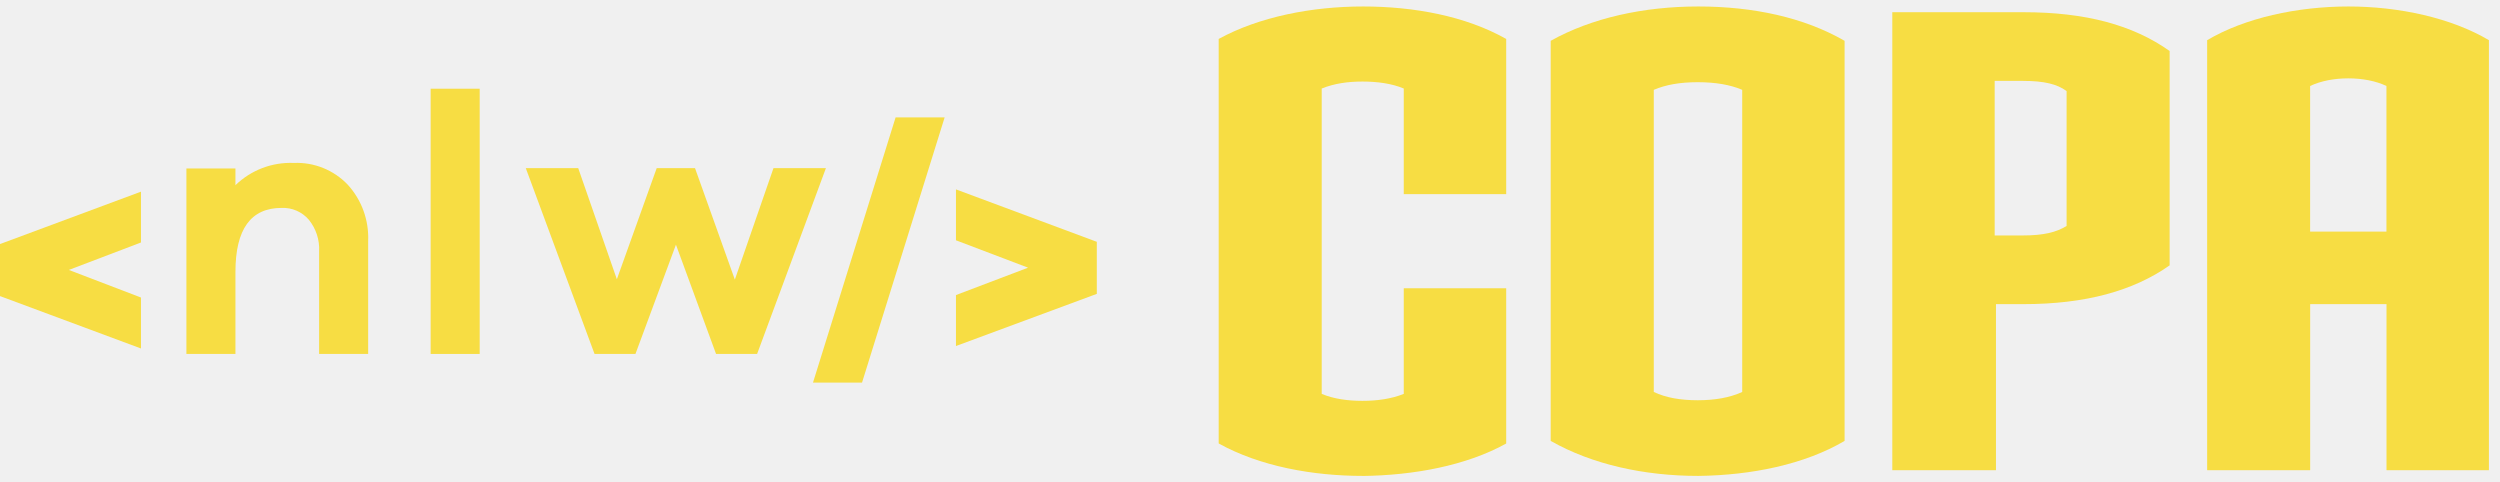
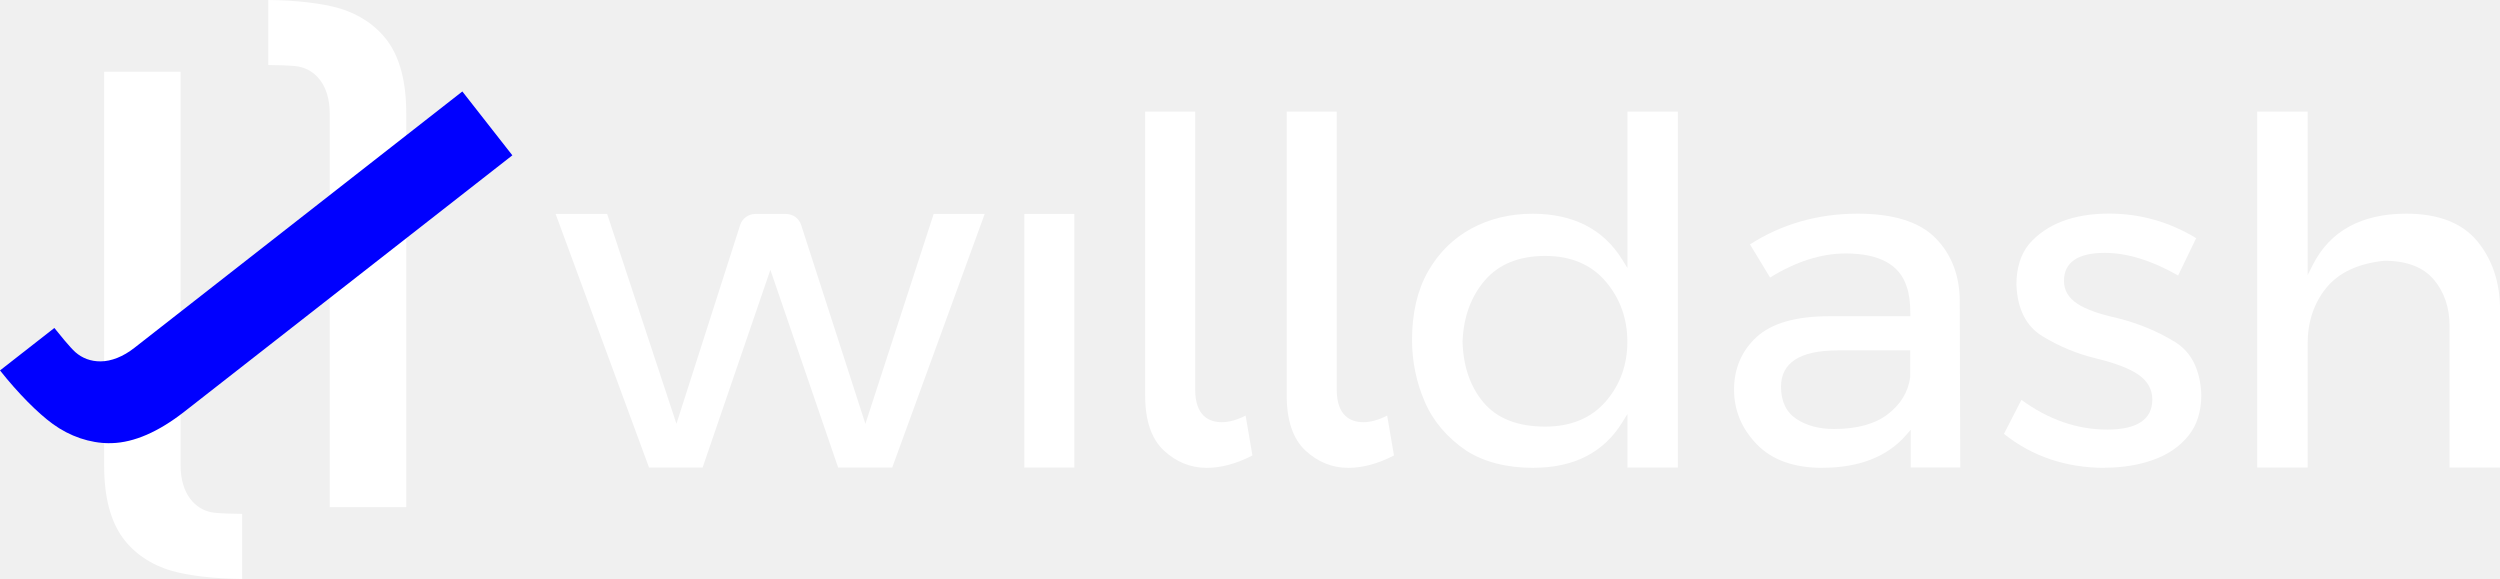
- <svg xmlns="http://www.w3.org/2000/svg" width="213" height="41" viewBox="0 0 213 41" fill="none">
-   <path fill-rule="evenodd" clip-rule="evenodd" d="M12.011 20.666V16.329L0.023 20.785H0V25.235H0.023L12.011 29.691V25.349L5.864 22.999L12.011 20.66V20.666Z" fill="#F7DD43" />
-   <path fill-rule="evenodd" clip-rule="evenodd" d="M81.449 29.475V25.139L87.59 22.806L81.449 20.473V16.136L93.42 20.592H93.448V25.048H93.42L81.449 29.481V29.475ZM76.306 10L69.267 32.597H73.445L80.484 10H76.306Z" fill="#F7DD43" />
-   <path fill-rule="evenodd" clip-rule="evenodd" d="M29.625 15.733C30.817 17.038 31.441 18.764 31.367 20.529V30.156H27.189V21.415C27.241 20.439 26.928 19.485 26.315 18.724C25.736 18.049 24.879 17.674 23.988 17.714C21.371 17.714 20.06 19.53 20.06 23.157V30.156H15.882V14.354H20.06V15.778C21.388 14.49 23.188 13.803 25.038 13.883C26.764 13.809 28.433 14.484 29.625 15.733Z" fill="#F7DD43" />
-   <path fill-rule="evenodd" clip-rule="evenodd" d="M36.692 7.559V30.156H40.869V7.559H36.692Z" fill="#F7DD43" />
-   <path fill-rule="evenodd" clip-rule="evenodd" d="M64.493 30.156H61.008L57.591 20.847L54.14 30.156H50.655L44.797 14.325H49.264L52.556 23.793L55.951 14.325H59.215L62.609 23.822L65.901 14.325H70.368L64.505 30.156H64.493Z" fill="#F7DD43" />
-   <path d="M116.135 40.548C111.855 40.548 107.357 39.737 103.832 37.783V3.317C107.302 1.418 111.799 0.552 116.135 0.552C120.471 0.552 124.862 1.363 128.328 3.317V16.541H119.601V7.542C118.573 7.109 117.324 6.948 116.08 6.948C114.836 6.948 113.693 7.109 112.61 7.542V33.558C113.638 33.991 114.831 34.152 116.08 34.152C117.329 34.152 118.518 33.991 119.601 33.558V24.563H128.328V37.787C124.913 39.686 120.416 40.497 116.135 40.552V40.548Z" fill="#F7DD43" />
-   <path d="M144.695 40.548C140.087 40.548 135.645 39.571 132.12 37.566V3.478C135.59 1.529 140.036 0.552 144.695 0.552C149.353 0.552 153.689 1.474 157.159 3.478V37.566C153.744 39.571 149.247 40.492 144.695 40.548ZM148.436 7.653C147.408 7.219 146.16 7.003 144.644 7.003C143.128 7.003 141.934 7.219 140.902 7.653V33.396C141.93 33.885 143.179 34.101 144.644 34.101C146.109 34.101 147.353 33.885 148.436 33.396V7.653Z" fill="#F7DD43" />
-   <path d="M172.387 25.913H170.056V40.059H161.223V1.04H172.387C177.7 1.04 181.709 2.123 184.852 4.344V22.61C181.764 24.78 177.696 25.913 172.387 25.913ZM176.074 7.759C175.262 7.164 174.175 6.892 172.332 6.892H169.946V20.061H172.332C174.12 20.061 175.203 19.79 176.074 19.25V7.759Z" fill="#F7DD43" />
-   <path d="M203.329 40.059V25.913H196.827V40.059H188.049V3.423C191.247 1.525 195.744 0.552 200.08 0.552C204.416 0.552 208.858 1.529 212.056 3.423V40.059H203.329ZM203.329 7.326C202.408 6.892 201.269 6.676 200.076 6.676C198.883 6.676 197.745 6.892 196.823 7.326V19.735H203.325V7.326H203.329Z" fill="#F7DD43" />
+ <svg xmlns="http://www.w3.org/2000/svg" id="Camada_2" data-name="Camada 2" viewBox="0 0 344.93 79.88">
+   <defs>
+     <style>
+       .cls-1 {
+         fill: #fff;
+       }
+ 
+       .cls-2 {
+         fill: blue;
+       }
+     </style>
+   </defs>
+   <g id="Camada_1-2" data-name="Camada 1">
+     <g id="assinatura1_4">
+       <g>
+         <path class="cls-1" d="m115.64,64.51l-9.35-27.28-9.35,27.28h-7.39l-12.89-34.99h7.11l9.56,28.95,8.79-27.42c.29-.92,1.14-1.53,2.1-1.53h4.22c.96,0,1.81.61,2.1,1.53l8.86,27.43,9.42-28.96h7.04l-12.76,34.99h-7.46Z" />
+         <rect class="cls-1" x="141.33" y="29.52" width="6.9" height="34.99" />
+         <path class="cls-1" d="m166.49,64.55c-2.22,0-4.21-.81-5.92-2.4-1.7-1.59-2.57-4.13-2.57-7.57V15.4h6.9v38.33c0,3.74,2,4.52,3.68,4.52,1,0,2.1-.31,3.28-.91l.94,5.5c-2.18,1.13-4.3,1.71-6.3,1.71Z" />
+         <path class="cls-1" d="m186.02,64.55c-2.22,0-4.21-.81-5.92-2.4-1.7-1.59-2.57-4.13-2.57-7.57V15.4h6.9v38.33c0,3.74,2,4.52,3.68,4.52,1,0,2.1-.31,3.28-.91l.94,5.5c-2.18,1.13-4.3,1.71-6.3,1.71Z" />
+         <path class="cls-1" d="m211.58,64.55c-3.67,0-6.78-.79-9.24-2.35-2.65-1.79-4.59-4.06-5.75-6.74-1.17-2.69-1.77-5.58-1.77-8.57,0-3.7.75-6.89,2.22-9.46,1.47-2.57,3.48-4.55,5.97-5.9,2.5-1.35,5.34-2.04,8.44-2.04,5.61,0,9.78,2.13,12.38,6.34l.71,1.15V15.4h6.96v49.11h-6.96v-7.39l-.71,1.15c-2.56,4.16-6.68,6.27-12.24,6.27Zm1.61-29.24c-3.6,0-6.4,1.14-8.32,3.37-1.91,2.22-2.95,5.06-3.08,8.45.09,3.42,1.07,6.24,2.91,8.42,1.86,2.2,4.72,3.31,8.49,3.31,3.55,0,6.36-1.17,8.36-3.47,1.98-2.29,2.98-5.06,2.98-8.24s-1-5.97-2.98-8.3c-1.99-2.35-4.81-3.54-8.36-3.54Z" />
+         <path class="cls-1" d="m251.43,64.55c-3.91,0-6.95-1.09-9.03-3.24-2.09-2.15-3.15-4.69-3.15-7.56s1.04-5.34,3.1-7.24c2.07-1.91,5.44-2.88,10.02-2.88h11.2v-.38c0-1.54-.17-2.77-.49-3.66-.94-3.06-3.78-4.62-8.43-4.62-3.36,0-6.87,1.12-10.43,3.32l-2.77-4.57c4.37-2.81,9.37-4.24,14.87-4.24,4.93,0,8.55,1.14,10.75,3.39,2.2,2.25,3.32,5.18,3.32,8.71l.07,22.92h-6.83v-5.21l-.67.77c-2.6,2.97-6.48,4.48-11.54,4.48Zm2.08-16.2c-5.16,0-7.78,1.69-7.78,5.02,0,2.01.72,3.51,2.15,4.45,1.38.91,3.11,1.37,5.15,1.37,3.16,0,5.66-.68,7.42-2.03,1.78-1.36,2.82-3.07,3.1-5.09v-.03s0-3.7,0-3.7h-10.06Z" />
+         <path class="cls-1" d="m290.39,64.55c-5.33,0-10.01-1.58-13.9-4.69l2.41-4.69c3.71,2.72,7.69,4.1,11.83,4.1s6.23-1.4,6.23-4.15c0-1.38-.64-2.53-1.91-3.42-1.2-.84-3.15-1.59-5.81-2.24-2.57-.61-5.07-1.63-7.42-3.06-2.27-1.37-3.49-3.78-3.61-7.15,0-2.26.58-4.14,1.73-5.56,2.41-2.79,6.14-4.22,11.06-4.22,4.27,0,8.31,1.14,12.01,3.39l-2.49,5.15c-3.63-2.07-7.03-3.12-10.12-3.12-3.73,0-5.63,1.31-5.63,3.88,0,1.28.62,2.33,1.85,3.14,1.17.77,2.99,1.42,5.57,1.99,2.89.73,5.56,1.84,7.91,3.29,2.27,1.4,3.49,3.86,3.62,7.31,0,2.26-.6,4.16-1.78,5.62-1.19,1.48-2.81,2.59-4.81,3.31-2.02.73-4.29,1.1-6.74,1.1Z" />
+         <path class="cls-1" d="m337.97,64.51v-19.55c0-2.53-.73-4.67-2.17-6.38-1.46-1.73-3.75-2.6-6.81-2.6h-.04c-3.58.37-6.27,1.63-7.99,3.74-1.71,2.1-2.57,4.7-2.57,7.71v17.08h-6.96V15.4h6.96v22.55l.72-1.42c2.38-4.68,6.72-7.05,12.9-7.05,4.39,0,7.67,1.27,9.76,3.77,2.1,2.52,3.17,5.73,3.17,9.54v21.72h-6.96Z" />
+       </g>
+       <g>
+         <path class="cls-1" d="m33.41,79.88c-3.74-.03-7.36-.44-9.74-1.13-2.77-.79-5.16-2.4-6.72-4.53-1.71-2.33-2.58-5.68-2.58-9.95V9.9h10.55v54.38c0,1.83.48,3.45,1.34,4.56.78,1.01,1.79,1.63,2.98,1.85.91.17,3.24.2,4.17.21v8.97Z" />
+         <path class="cls-1" d="m45.49,69.97V15.59c0-1.83-.48-3.45-1.34-4.56-.78-1.01-1.79-1.63-2.98-1.85-.91-.17-3.24-.2-4.16-.21V0c3.74.03,7.36.44,9.74,1.13,2.77.79,5.16,2.4,6.72,4.53,1.71,2.33,2.58,5.68,2.58,9.95v54.36h-10.55Z" />
+         <path class="cls-2" d="m15.1,61.15c-2.68,0-5.46-.94-7.81-2.65-2.12-1.54-4.83-4.29-7.29-7.39l7.5-5.86c.6.75,2.16,2.69,2.9,3.34.96.84,2.12,1.27,3.45,1.27,1.5,0,3.15-.66,4.67-1.85L63.79,12.62l6.9,8.81L25.42,56.81c-3.56,2.78-6.92,4.24-9.97,4.33-.12,0-.24,0-.35,0Z" />
+       </g>
+     </g>
+   </g>
</svg>
